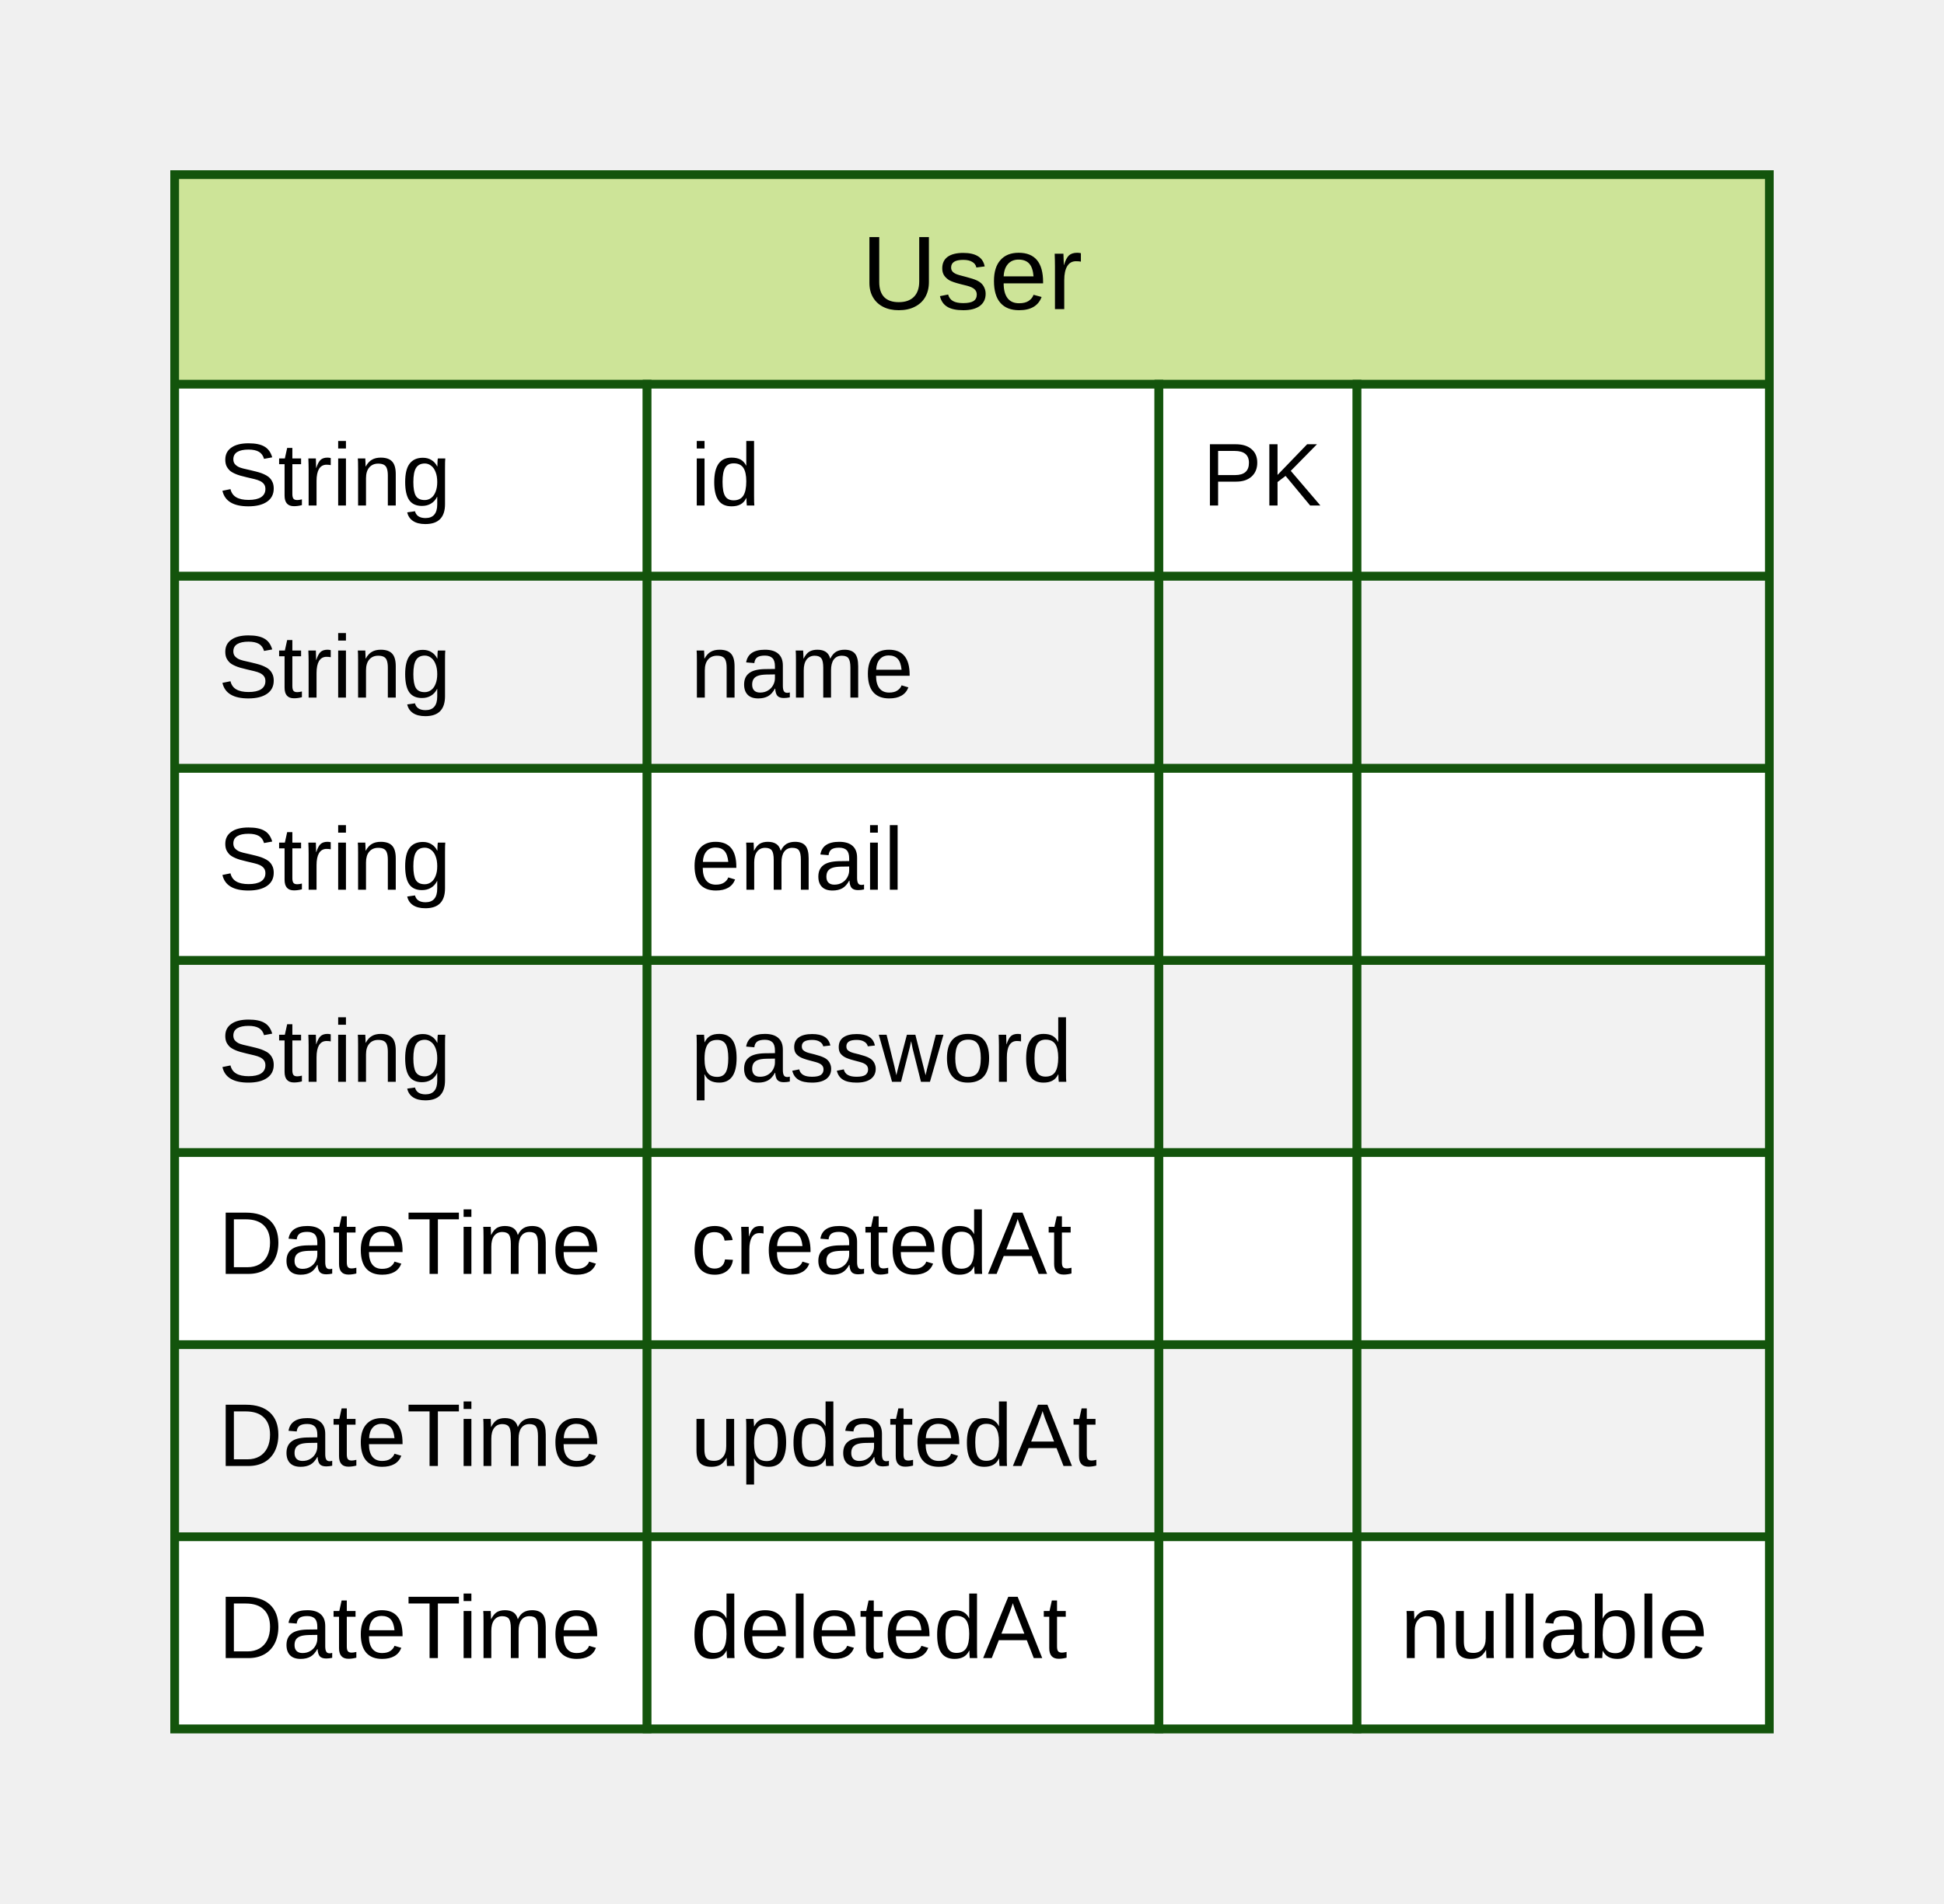
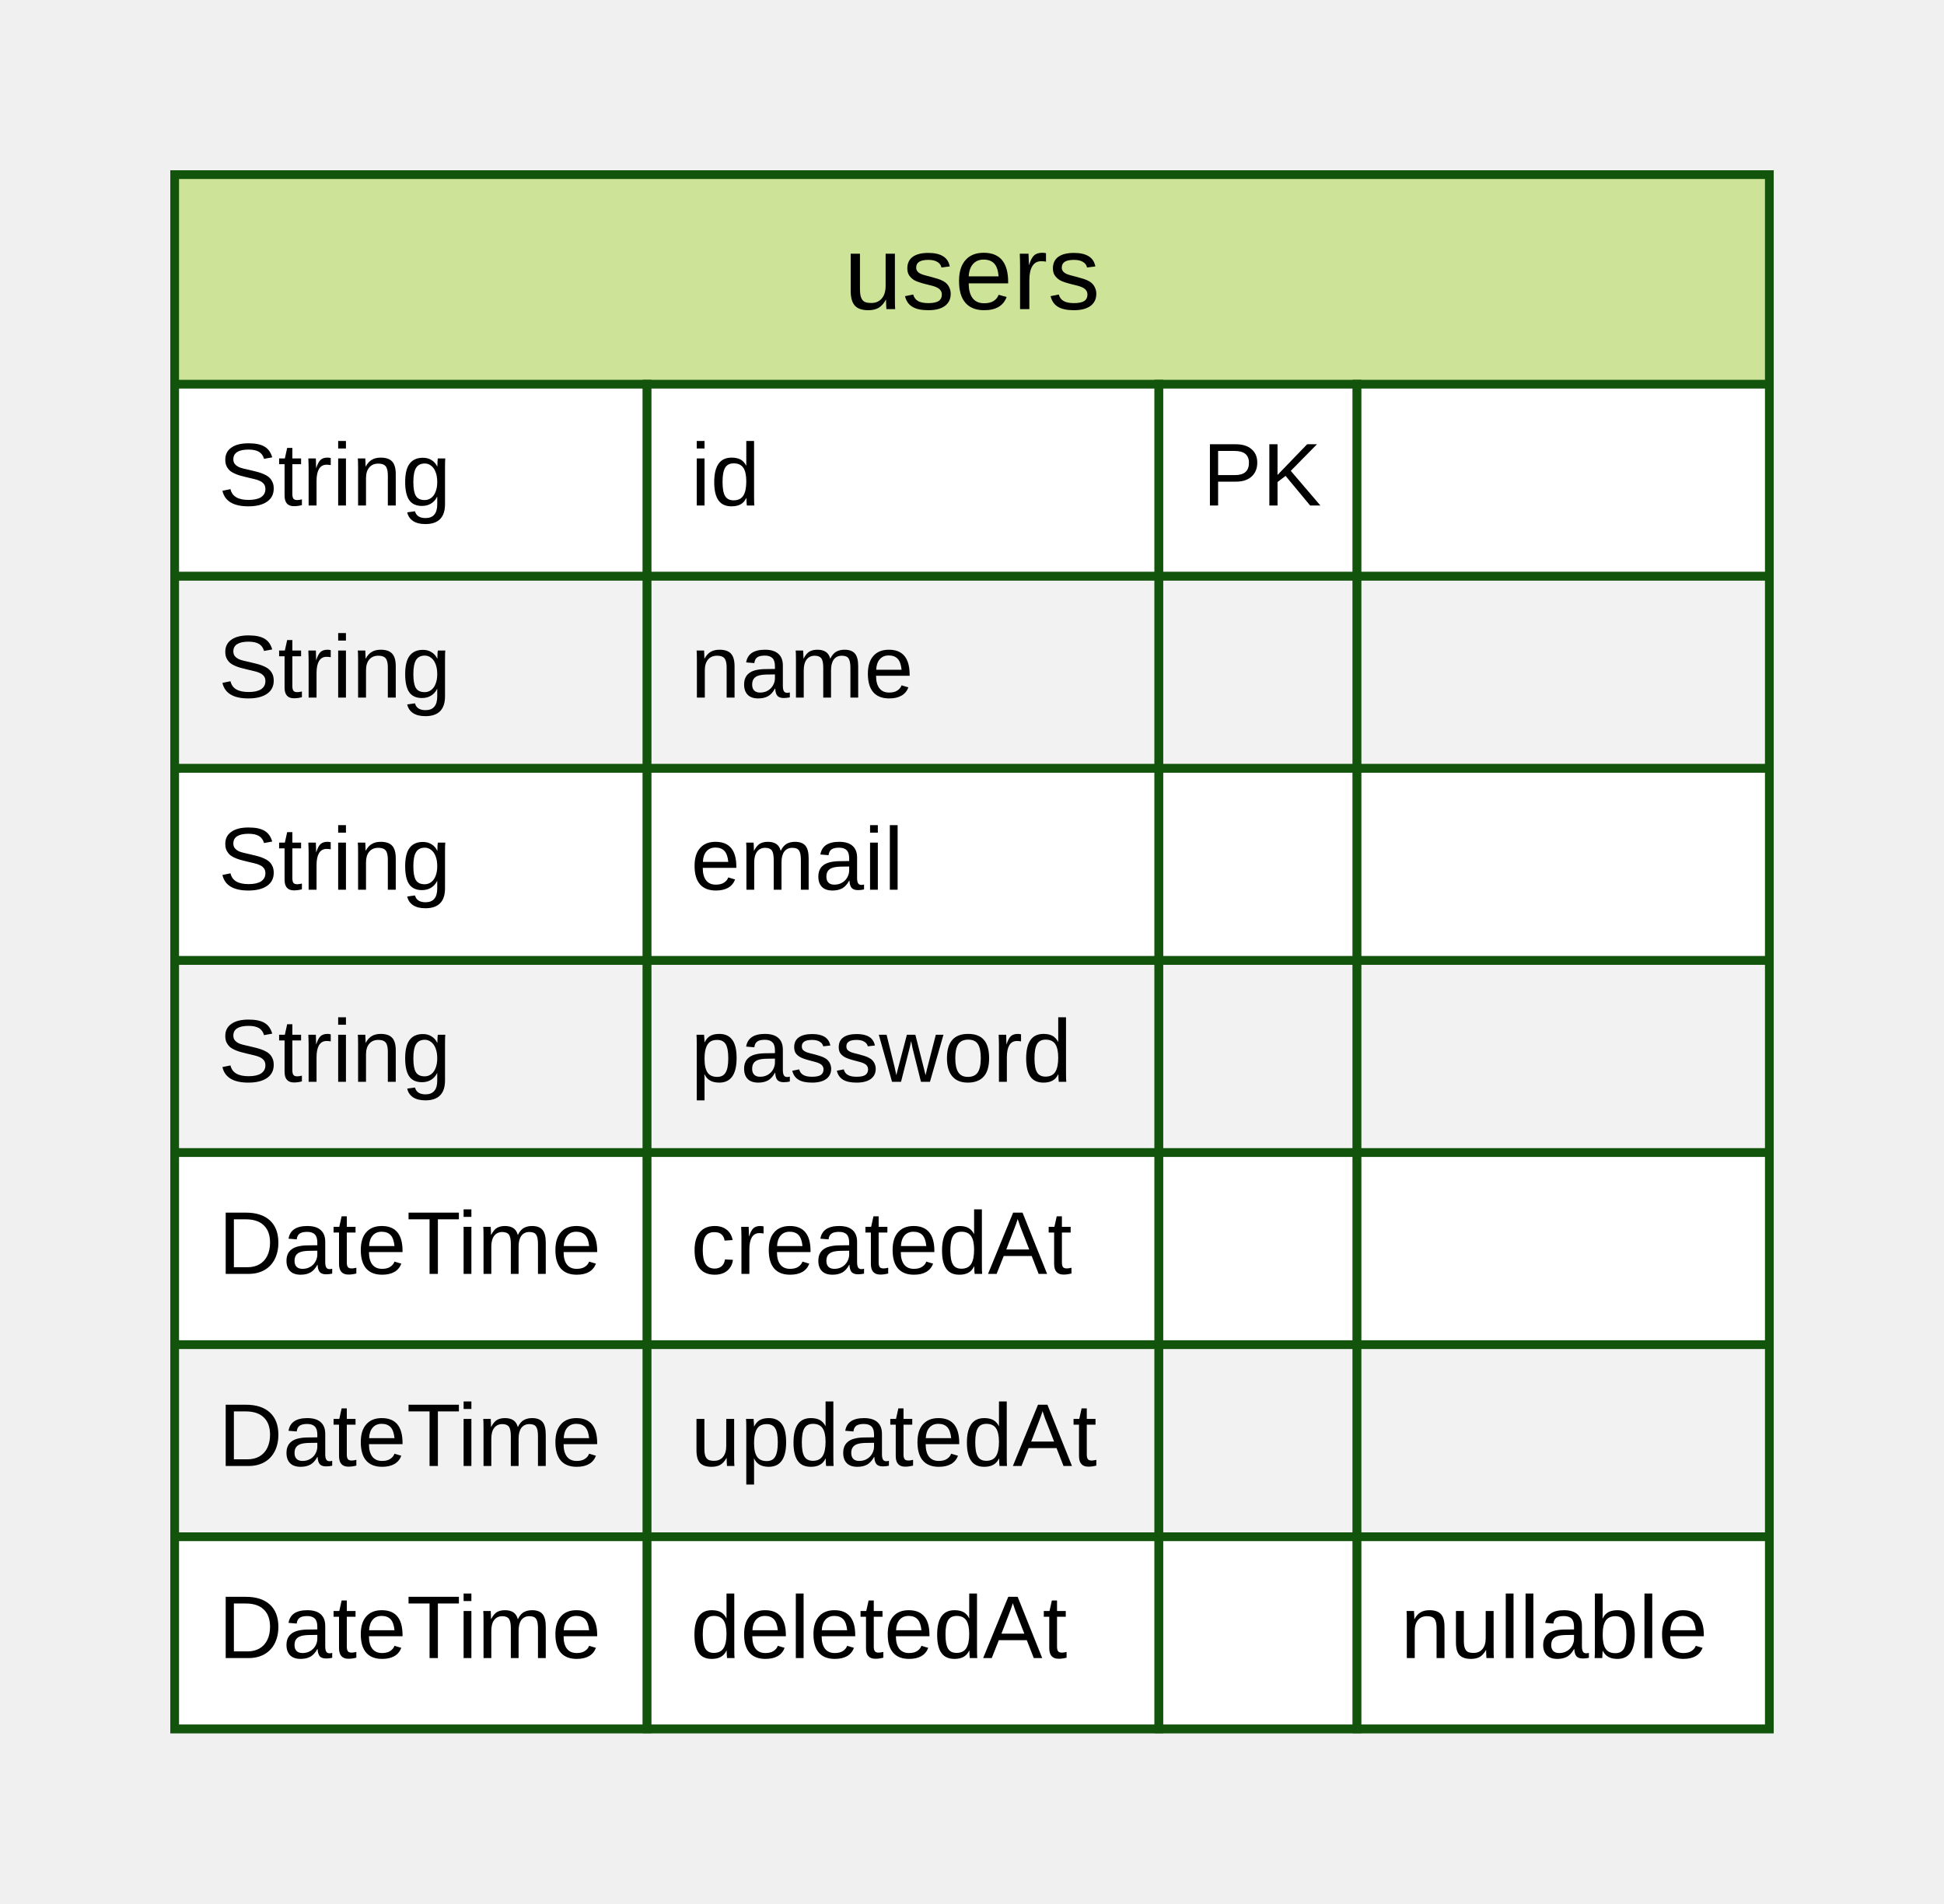
<svg xmlns="http://www.w3.org/2000/svg" id="mermaid-0" width="100%" height="218" style="max-width: 222.6px; background-color: white;" viewBox="0 0 222.6 218">
  <style>#mermaid-0 {font-family:"trebuchet ms",verdana,arial,sans-serif;font-size:16px;fill:#000000;}#mermaid-0 .error-icon{fill:#552222;}#mermaid-0 .error-text{fill:#552222;stroke:#552222;}#mermaid-0 .edge-thickness-normal{stroke-width:2px;}#mermaid-0 .edge-thickness-thick{stroke-width:3.5px;}#mermaid-0 .edge-pattern-solid{stroke-dasharray:0;}#mermaid-0 .edge-pattern-dashed{stroke-dasharray:3;}#mermaid-0 .edge-pattern-dotted{stroke-dasharray:2;}#mermaid-0 .marker{fill:#000000;stroke:#000000;}#mermaid-0 .marker.cross{stroke:#000000;}#mermaid-0 svg{font-family:"trebuchet ms",verdana,arial,sans-serif;font-size:16px;}#mermaid-0 .entityBox{fill:#cde498;stroke:#13540c;}#mermaid-0 .attributeBoxOdd{fill:#ffffff;stroke:#13540c;}#mermaid-0 .attributeBoxEven{fill:#f2f2f2;stroke:#13540c;}#mermaid-0 .relationshipLabelBox{fill:hsl(78.158, 58.462%, 84.51%);opacity:0.7;background-color:hsl(78.158, 58.462%, 84.51%);}#mermaid-0 .relationshipLabelBox rect{opacity:0.5;}#mermaid-0 .relationshipLine{stroke:#000000;}#mermaid-0 :root{--mermaid-font-family:"trebuchet ms",verdana,arial,sans-serif;}</style>
  <g />
  <defs>
    <marker id="ONLY_ONE_START" refX="0" refY="9" markerWidth="18" markerHeight="18" orient="auto">
      <path stroke="gray" fill="none" d="M9,0 L9,18 M15,0 L15,18" />
    </marker>
  </defs>
  <defs>
    <marker id="ONLY_ONE_END" refX="18" refY="9" markerWidth="18" markerHeight="18" orient="auto">
      <path stroke="gray" fill="none" d="M3,0 L3,18 M9,0 L9,18" />
    </marker>
  </defs>
  <defs>
    <marker id="ZERO_OR_ONE_START" refX="0" refY="9" markerWidth="30" markerHeight="18" orient="auto">
      <circle stroke="gray" fill="white" cx="21" cy="9" r="6" />
      <path stroke="gray" fill="none" d="M9,0 L9,18" />
    </marker>
  </defs>
  <defs>
    <marker id="ZERO_OR_ONE_END" refX="30" refY="9" markerWidth="30" markerHeight="18" orient="auto">
      <circle stroke="gray" fill="white" cx="9" cy="9" r="6" />
      <path stroke="gray" fill="none" d="M21,0 L21,18" />
    </marker>
  </defs>
  <defs>
    <marker id="ONE_OR_MORE_START" refX="18" refY="18" markerWidth="45" markerHeight="36" orient="auto">
      <path stroke="gray" fill="none" d="M0,18 Q 18,0 36,18 Q 18,36 0,18 M42,9 L42,27" />
    </marker>
  </defs>
  <defs>
    <marker id="ONE_OR_MORE_END" refX="27" refY="18" markerWidth="45" markerHeight="36" orient="auto">
      <path stroke="gray" fill="none" d="M3,9 L3,27 M9,18 Q27,0 45,18 Q27,36 9,18" />
    </marker>
  </defs>
  <defs>
    <marker id="ZERO_OR_MORE_START" refX="18" refY="18" markerWidth="57" markerHeight="36" orient="auto">
      <circle stroke="gray" fill="white" cx="48" cy="18" r="6" />
      <path stroke="gray" fill="none" d="M0,18 Q18,0 36,18 Q18,36 0,18" />
    </marker>
  </defs>
  <defs>
    <marker id="ZERO_OR_MORE_END" refX="39" refY="18" markerWidth="57" markerHeight="36" orient="auto">
      <circle stroke="gray" fill="white" cx="9" cy="18" r="6" />
      <path stroke="gray" fill="none" d="M21,18 Q39,0 57,18 Q39,36 21,18" />
    </marker>
  </defs>
-   <g id="User" transform="translate(20,20 )">
+   <g id="users" transform="translate(20,20 )">
    <rect class="er entityBox" fill="honeydew" fill-opacity="100%" stroke="gray" x="0" y="0" width="182.6" height="178" />
-     <text class="er entityLabel" id="entity-User" x="0" y="0" dominant-baseline="middle" text-anchor="middle" style="font-family: &quot;trebuchet ms&quot;, verdana, arial, sans-serif;; font-size: 12px" transform="translate(91.29986,12)">User</text>
+     <text class="er entityLabel" id="entity-users" x="0" y="0" dominant-baseline="middle" text-anchor="middle" style="font-family: &quot;trebuchet ms&quot;, verdana, arial, sans-serif;; font-size: 12px" transform="translate(91.29986,12)">users</text>
    <rect class="er attributeBoxOdd" fill="honeydew" fill-opacity="100%" stroke="gray" x="0" y="24" width="54.096" height="22" />
-     <text class="er entityLabel" id="entity-User-attr-1-type" x="0" y="0" dominant-baseline="middle" text-anchor="left" style="font-family: &quot;trebuchet ms&quot;, verdana, arial, sans-serif;; font-size: 10.2px" transform="translate(5,35)">String</text>
+     <text class="er entityLabel" id="entity-users-attr-1-type" x="0" y="0" dominant-baseline="middle" text-anchor="left" style="font-family: &quot;trebuchet ms&quot;, verdana, arial, sans-serif;; font-size: 10.2px" transform="translate(5,35)">String</text>
    <rect class="er attributeBoxOdd" fill="honeydew" fill-opacity="100%" stroke="gray" x="54.096" y="24" width="58.604" height="22" />
-     <text class="er entityLabel" id="entity-User-attr-1-name" x="0" y="0" dominant-baseline="middle" text-anchor="left" style="font-family: &quot;trebuchet ms&quot;, verdana, arial, sans-serif;; font-size: 10.2px" transform="translate(59.09555,35)">id</text>
+     <text class="er entityLabel" id="entity-users-attr-1-name" x="0" y="0" dominant-baseline="middle" text-anchor="left" style="font-family: &quot;trebuchet ms&quot;, verdana, arial, sans-serif;; font-size: 10.2px" transform="translate(59.09555,35)">id</text>
    <rect class="er attributeBoxOdd" fill="honeydew" fill-opacity="100%" stroke="gray" x="112.699" y="24" width="22.688" height="22" />
-     <text class="er entityLabel" id="entity-User-attr-1-key" x="0" y="0" dominant-baseline="middle" text-anchor="left" style="font-family: &quot;trebuchet ms&quot;, verdana, arial, sans-serif;; font-size: 10.2px" transform="translate(117.6995,35)">PK</text>
+     <text class="er entityLabel" id="entity-users-attr-1-key" x="0" y="0" dominant-baseline="middle" text-anchor="left" style="font-family: &quot;trebuchet ms&quot;, verdana, arial, sans-serif;; font-size: 10.2px" transform="translate(117.6995,35)">PK</text>
    <rect class="er attributeBoxOdd" fill="honeydew" fill-opacity="100%" stroke="gray" x="135.387" y="24" width="47.213" height="22" />
-     <text class="er entityLabel" id="entity-User-attr-1-comment" x="0" y="0" dominant-baseline="middle" text-anchor="left" style="font-family: &quot;trebuchet ms&quot;, verdana, arial, sans-serif;; font-size: 10.2px" transform="translate(140.3872,35)" />
+     <text class="er entityLabel" id="entity-users-attr-1-comment" x="0" y="0" dominant-baseline="middle" text-anchor="left" style="font-family: &quot;trebuchet ms&quot;, verdana, arial, sans-serif;; font-size: 10.2px" transform="translate(140.3872,35)" />
    <rect class="er attributeBoxEven" fill="honeydew" fill-opacity="100%" stroke="gray" x="0" y="46" width="54.096" height="22" />
-     <text class="er entityLabel" id="entity-User-attr-2-type" x="0" y="0" dominant-baseline="middle" text-anchor="left" style="font-family: &quot;trebuchet ms&quot;, verdana, arial, sans-serif;; font-size: 10.2px" transform="translate(5,57)">String</text>
+     <text class="er entityLabel" id="entity-users-attr-2-type" x="0" y="0" dominant-baseline="middle" text-anchor="left" style="font-family: &quot;trebuchet ms&quot;, verdana, arial, sans-serif;; font-size: 10.2px" transform="translate(5,57)">String</text>
    <rect class="er attributeBoxEven" fill="honeydew" fill-opacity="100%" stroke="gray" x="54.096" y="46" width="58.604" height="22" />
-     <text class="er entityLabel" id="entity-User-attr-2-name" x="0" y="0" dominant-baseline="middle" text-anchor="left" style="font-family: &quot;trebuchet ms&quot;, verdana, arial, sans-serif;; font-size: 10.2px" transform="translate(59.09555,57)">name</text>
+     <text class="er entityLabel" id="entity-users-attr-2-name" x="0" y="0" dominant-baseline="middle" text-anchor="left" style="font-family: &quot;trebuchet ms&quot;, verdana, arial, sans-serif;; font-size: 10.2px" transform="translate(59.09555,57)">name</text>
    <rect class="er attributeBoxEven" fill="honeydew" fill-opacity="100%" stroke="gray" x="112.699" y="46" width="22.688" height="22" />
-     <text class="er entityLabel" id="entity-User-attr-2-key" x="0" y="0" dominant-baseline="middle" text-anchor="left" style="font-family: &quot;trebuchet ms&quot;, verdana, arial, sans-serif;; font-size: 10.2px" transform="translate(117.6995,57)" />
+     <text class="er entityLabel" id="entity-users-attr-2-key" x="0" y="0" dominant-baseline="middle" text-anchor="left" style="font-family: &quot;trebuchet ms&quot;, verdana, arial, sans-serif;; font-size: 10.2px" transform="translate(117.6995,57)" />
    <rect class="er attributeBoxEven" fill="honeydew" fill-opacity="100%" stroke="gray" x="135.387" y="46" width="47.213" height="22" />
-     <text class="er entityLabel" id="entity-User-attr-2-comment" x="0" y="0" dominant-baseline="middle" text-anchor="left" style="font-family: &quot;trebuchet ms&quot;, verdana, arial, sans-serif;; font-size: 10.2px" transform="translate(140.3872,57)" />
+     <text class="er entityLabel" id="entity-users-attr-2-comment" x="0" y="0" dominant-baseline="middle" text-anchor="left" style="font-family: &quot;trebuchet ms&quot;, verdana, arial, sans-serif;; font-size: 10.2px" transform="translate(140.3872,57)" />
    <rect class="er attributeBoxOdd" fill="honeydew" fill-opacity="100%" stroke="gray" x="0" y="68" width="54.096" height="22" />
-     <text class="er entityLabel" id="entity-User-attr-3-type" x="0" y="0" dominant-baseline="middle" text-anchor="left" style="font-family: &quot;trebuchet ms&quot;, verdana, arial, sans-serif;; font-size: 10.2px" transform="translate(5,79)">String</text>
+     <text class="er entityLabel" id="entity-users-attr-3-type" x="0" y="0" dominant-baseline="middle" text-anchor="left" style="font-family: &quot;trebuchet ms&quot;, verdana, arial, sans-serif;; font-size: 10.2px" transform="translate(5,79)">String</text>
    <rect class="er attributeBoxOdd" fill="honeydew" fill-opacity="100%" stroke="gray" x="54.096" y="68" width="58.604" height="22" />
-     <text class="er entityLabel" id="entity-User-attr-3-name" x="0" y="0" dominant-baseline="middle" text-anchor="left" style="font-family: &quot;trebuchet ms&quot;, verdana, arial, sans-serif;; font-size: 10.2px" transform="translate(59.09555,79)">email</text>
+     <text class="er entityLabel" id="entity-users-attr-3-name" x="0" y="0" dominant-baseline="middle" text-anchor="left" style="font-family: &quot;trebuchet ms&quot;, verdana, arial, sans-serif;; font-size: 10.2px" transform="translate(59.09555,79)">email</text>
    <rect class="er attributeBoxOdd" fill="honeydew" fill-opacity="100%" stroke="gray" x="112.699" y="68" width="22.688" height="22" />
-     <text class="er entityLabel" id="entity-User-attr-3-key" x="0" y="0" dominant-baseline="middle" text-anchor="left" style="font-family: &quot;trebuchet ms&quot;, verdana, arial, sans-serif;; font-size: 10.2px" transform="translate(117.6995,79)" />
+     <text class="er entityLabel" id="entity-users-attr-3-key" x="0" y="0" dominant-baseline="middle" text-anchor="left" style="font-family: &quot;trebuchet ms&quot;, verdana, arial, sans-serif;; font-size: 10.2px" transform="translate(117.6995,79)" />
    <rect class="er attributeBoxOdd" fill="honeydew" fill-opacity="100%" stroke="gray" x="135.387" y="68" width="47.213" height="22" />
-     <text class="er entityLabel" id="entity-User-attr-3-comment" x="0" y="0" dominant-baseline="middle" text-anchor="left" style="font-family: &quot;trebuchet ms&quot;, verdana, arial, sans-serif;; font-size: 10.2px" transform="translate(140.3872,79)" />
+     <text class="er entityLabel" id="entity-users-attr-3-comment" x="0" y="0" dominant-baseline="middle" text-anchor="left" style="font-family: &quot;trebuchet ms&quot;, verdana, arial, sans-serif;; font-size: 10.2px" transform="translate(140.3872,79)" />
    <rect class="er attributeBoxEven" fill="honeydew" fill-opacity="100%" stroke="gray" x="0" y="90" width="54.096" height="22" />
-     <text class="er entityLabel" id="entity-User-attr-4-type" x="0" y="0" dominant-baseline="middle" text-anchor="left" style="font-family: &quot;trebuchet ms&quot;, verdana, arial, sans-serif;; font-size: 10.2px" transform="translate(5,101)">String</text>
+     <text class="er entityLabel" id="entity-users-attr-4-type" x="0" y="0" dominant-baseline="middle" text-anchor="left" style="font-family: &quot;trebuchet ms&quot;, verdana, arial, sans-serif;; font-size: 10.2px" transform="translate(5,101)">String</text>
    <rect class="er attributeBoxEven" fill="honeydew" fill-opacity="100%" stroke="gray" x="54.096" y="90" width="58.604" height="22" />
-     <text class="er entityLabel" id="entity-User-attr-4-name" x="0" y="0" dominant-baseline="middle" text-anchor="left" style="font-family: &quot;trebuchet ms&quot;, verdana, arial, sans-serif;; font-size: 10.2px" transform="translate(59.09555,101)">password</text>
+     <text class="er entityLabel" id="entity-users-attr-4-name" x="0" y="0" dominant-baseline="middle" text-anchor="left" style="font-family: &quot;trebuchet ms&quot;, verdana, arial, sans-serif;; font-size: 10.2px" transform="translate(59.09555,101)">password</text>
    <rect class="er attributeBoxEven" fill="honeydew" fill-opacity="100%" stroke="gray" x="112.699" y="90" width="22.688" height="22" />
-     <text class="er entityLabel" id="entity-User-attr-4-key" x="0" y="0" dominant-baseline="middle" text-anchor="left" style="font-family: &quot;trebuchet ms&quot;, verdana, arial, sans-serif;; font-size: 10.2px" transform="translate(117.6995,101)" />
+     <text class="er entityLabel" id="entity-users-attr-4-key" x="0" y="0" dominant-baseline="middle" text-anchor="left" style="font-family: &quot;trebuchet ms&quot;, verdana, arial, sans-serif;; font-size: 10.2px" transform="translate(117.6995,101)" />
    <rect class="er attributeBoxEven" fill="honeydew" fill-opacity="100%" stroke="gray" x="135.387" y="90" width="47.213" height="22" />
-     <text class="er entityLabel" id="entity-User-attr-4-comment" x="0" y="0" dominant-baseline="middle" text-anchor="left" style="font-family: &quot;trebuchet ms&quot;, verdana, arial, sans-serif;; font-size: 10.2px" transform="translate(140.3872,101)" />
+     <text class="er entityLabel" id="entity-users-attr-4-comment" x="0" y="0" dominant-baseline="middle" text-anchor="left" style="font-family: &quot;trebuchet ms&quot;, verdana, arial, sans-serif;; font-size: 10.2px" transform="translate(140.3872,101)" />
    <rect class="er attributeBoxOdd" fill="honeydew" fill-opacity="100%" stroke="gray" x="0" y="112" width="54.096" height="22" />
-     <text class="er entityLabel" id="entity-User-attr-5-type" x="0" y="0" dominant-baseline="middle" text-anchor="left" style="font-family: &quot;trebuchet ms&quot;, verdana, arial, sans-serif;; font-size: 10.2px" transform="translate(5,123)">DateTime</text>
+     <text class="er entityLabel" id="entity-users-attr-5-type" x="0" y="0" dominant-baseline="middle" text-anchor="left" style="font-family: &quot;trebuchet ms&quot;, verdana, arial, sans-serif;; font-size: 10.2px" transform="translate(5,123)">DateTime</text>
    <rect class="er attributeBoxOdd" fill="honeydew" fill-opacity="100%" stroke="gray" x="54.096" y="112" width="58.604" height="22" />
-     <text class="er entityLabel" id="entity-User-attr-5-name" x="0" y="0" dominant-baseline="middle" text-anchor="left" style="font-family: &quot;trebuchet ms&quot;, verdana, arial, sans-serif;; font-size: 10.2px" transform="translate(59.09555,123)">createdAt</text>
+     <text class="er entityLabel" id="entity-users-attr-5-name" x="0" y="0" dominant-baseline="middle" text-anchor="left" style="font-family: &quot;trebuchet ms&quot;, verdana, arial, sans-serif;; font-size: 10.2px" transform="translate(59.09555,123)">createdAt</text>
    <rect class="er attributeBoxOdd" fill="honeydew" fill-opacity="100%" stroke="gray" x="112.699" y="112" width="22.688" height="22" />
-     <text class="er entityLabel" id="entity-User-attr-5-key" x="0" y="0" dominant-baseline="middle" text-anchor="left" style="font-family: &quot;trebuchet ms&quot;, verdana, arial, sans-serif;; font-size: 10.2px" transform="translate(117.6995,123)" />
+     <text class="er entityLabel" id="entity-users-attr-5-key" x="0" y="0" dominant-baseline="middle" text-anchor="left" style="font-family: &quot;trebuchet ms&quot;, verdana, arial, sans-serif;; font-size: 10.2px" transform="translate(117.6995,123)" />
    <rect class="er attributeBoxOdd" fill="honeydew" fill-opacity="100%" stroke="gray" x="135.387" y="112" width="47.213" height="22" />
-     <text class="er entityLabel" id="entity-User-attr-5-comment" x="0" y="0" dominant-baseline="middle" text-anchor="left" style="font-family: &quot;trebuchet ms&quot;, verdana, arial, sans-serif;; font-size: 10.2px" transform="translate(140.3872,123)" />
+     <text class="er entityLabel" id="entity-users-attr-5-comment" x="0" y="0" dominant-baseline="middle" text-anchor="left" style="font-family: &quot;trebuchet ms&quot;, verdana, arial, sans-serif;; font-size: 10.2px" transform="translate(140.3872,123)" />
    <rect class="er attributeBoxEven" fill="honeydew" fill-opacity="100%" stroke="gray" x="0" y="134" width="54.096" height="22" />
-     <text class="er entityLabel" id="entity-User-attr-6-type" x="0" y="0" dominant-baseline="middle" text-anchor="left" style="font-family: &quot;trebuchet ms&quot;, verdana, arial, sans-serif;; font-size: 10.2px" transform="translate(5,145)">DateTime</text>
+     <text class="er entityLabel" id="entity-users-attr-6-type" x="0" y="0" dominant-baseline="middle" text-anchor="left" style="font-family: &quot;trebuchet ms&quot;, verdana, arial, sans-serif;; font-size: 10.2px" transform="translate(5,145)">DateTime</text>
    <rect class="er attributeBoxEven" fill="honeydew" fill-opacity="100%" stroke="gray" x="54.096" y="134" width="58.604" height="22" />
-     <text class="er entityLabel" id="entity-User-attr-6-name" x="0" y="0" dominant-baseline="middle" text-anchor="left" style="font-family: &quot;trebuchet ms&quot;, verdana, arial, sans-serif;; font-size: 10.2px" transform="translate(59.09555,145)">updatedAt</text>
+     <text class="er entityLabel" id="entity-users-attr-6-name" x="0" y="0" dominant-baseline="middle" text-anchor="left" style="font-family: &quot;trebuchet ms&quot;, verdana, arial, sans-serif;; font-size: 10.2px" transform="translate(59.09555,145)">updatedAt</text>
    <rect class="er attributeBoxEven" fill="honeydew" fill-opacity="100%" stroke="gray" x="112.699" y="134" width="22.688" height="22" />
-     <text class="er entityLabel" id="entity-User-attr-6-key" x="0" y="0" dominant-baseline="middle" text-anchor="left" style="font-family: &quot;trebuchet ms&quot;, verdana, arial, sans-serif;; font-size: 10.2px" transform="translate(117.6995,145)" />
+     <text class="er entityLabel" id="entity-users-attr-6-key" x="0" y="0" dominant-baseline="middle" text-anchor="left" style="font-family: &quot;trebuchet ms&quot;, verdana, arial, sans-serif;; font-size: 10.2px" transform="translate(117.6995,145)" />
    <rect class="er attributeBoxEven" fill="honeydew" fill-opacity="100%" stroke="gray" x="135.387" y="134" width="47.213" height="22" />
-     <text class="er entityLabel" id="entity-User-attr-6-comment" x="0" y="0" dominant-baseline="middle" text-anchor="left" style="font-family: &quot;trebuchet ms&quot;, verdana, arial, sans-serif;; font-size: 10.2px" transform="translate(140.3872,145)" />
+     <text class="er entityLabel" id="entity-users-attr-6-comment" x="0" y="0" dominant-baseline="middle" text-anchor="left" style="font-family: &quot;trebuchet ms&quot;, verdana, arial, sans-serif;; font-size: 10.2px" transform="translate(140.3872,145)" />
    <rect class="er attributeBoxOdd" fill="honeydew" fill-opacity="100%" stroke="gray" x="0" y="156" width="54.096" height="22" />
-     <text class="er entityLabel" id="entity-User-attr-7-type" x="0" y="0" dominant-baseline="middle" text-anchor="left" style="font-family: &quot;trebuchet ms&quot;, verdana, arial, sans-serif;; font-size: 10.2px" transform="translate(5,167)">DateTime</text>
+     <text class="er entityLabel" id="entity-users-attr-7-type" x="0" y="0" dominant-baseline="middle" text-anchor="left" style="font-family: &quot;trebuchet ms&quot;, verdana, arial, sans-serif;; font-size: 10.2px" transform="translate(5,167)">DateTime</text>
    <rect class="er attributeBoxOdd" fill="honeydew" fill-opacity="100%" stroke="gray" x="54.096" y="156" width="58.604" height="22" />
-     <text class="er entityLabel" id="entity-User-attr-7-name" x="0" y="0" dominant-baseline="middle" text-anchor="left" style="font-family: &quot;trebuchet ms&quot;, verdana, arial, sans-serif;; font-size: 10.2px" transform="translate(59.09555,167)">deletedAt</text>
+     <text class="er entityLabel" id="entity-users-attr-7-name" x="0" y="0" dominant-baseline="middle" text-anchor="left" style="font-family: &quot;trebuchet ms&quot;, verdana, arial, sans-serif;; font-size: 10.2px" transform="translate(59.09555,167)">deletedAt</text>
    <rect class="er attributeBoxOdd" fill="honeydew" fill-opacity="100%" stroke="gray" x="112.699" y="156" width="22.688" height="22" />
-     <text class="er entityLabel" id="entity-User-attr-7-key" x="0" y="0" dominant-baseline="middle" text-anchor="left" style="font-family: &quot;trebuchet ms&quot;, verdana, arial, sans-serif;; font-size: 10.2px" transform="translate(117.6995,167)" />
+     <text class="er entityLabel" id="entity-users-attr-7-key" x="0" y="0" dominant-baseline="middle" text-anchor="left" style="font-family: &quot;trebuchet ms&quot;, verdana, arial, sans-serif;; font-size: 10.2px" transform="translate(117.6995,167)" />
    <rect class="er attributeBoxOdd" fill="honeydew" fill-opacity="100%" stroke="gray" x="135.387" y="156" width="47.213" height="22" />
-     <text class="er entityLabel" id="entity-User-attr-7-comment" x="0" y="0" dominant-baseline="middle" text-anchor="left" style="font-family: &quot;trebuchet ms&quot;, verdana, arial, sans-serif;; font-size: 10.2px" transform="translate(140.3872,167)">nullable</text>
+     <text class="er entityLabel" id="entity-users-attr-7-comment" x="0" y="0" dominant-baseline="middle" text-anchor="left" style="font-family: &quot;trebuchet ms&quot;, verdana, arial, sans-serif;; font-size: 10.2px" transform="translate(140.3872,167)">nullable</text>
  </g>
</svg>
